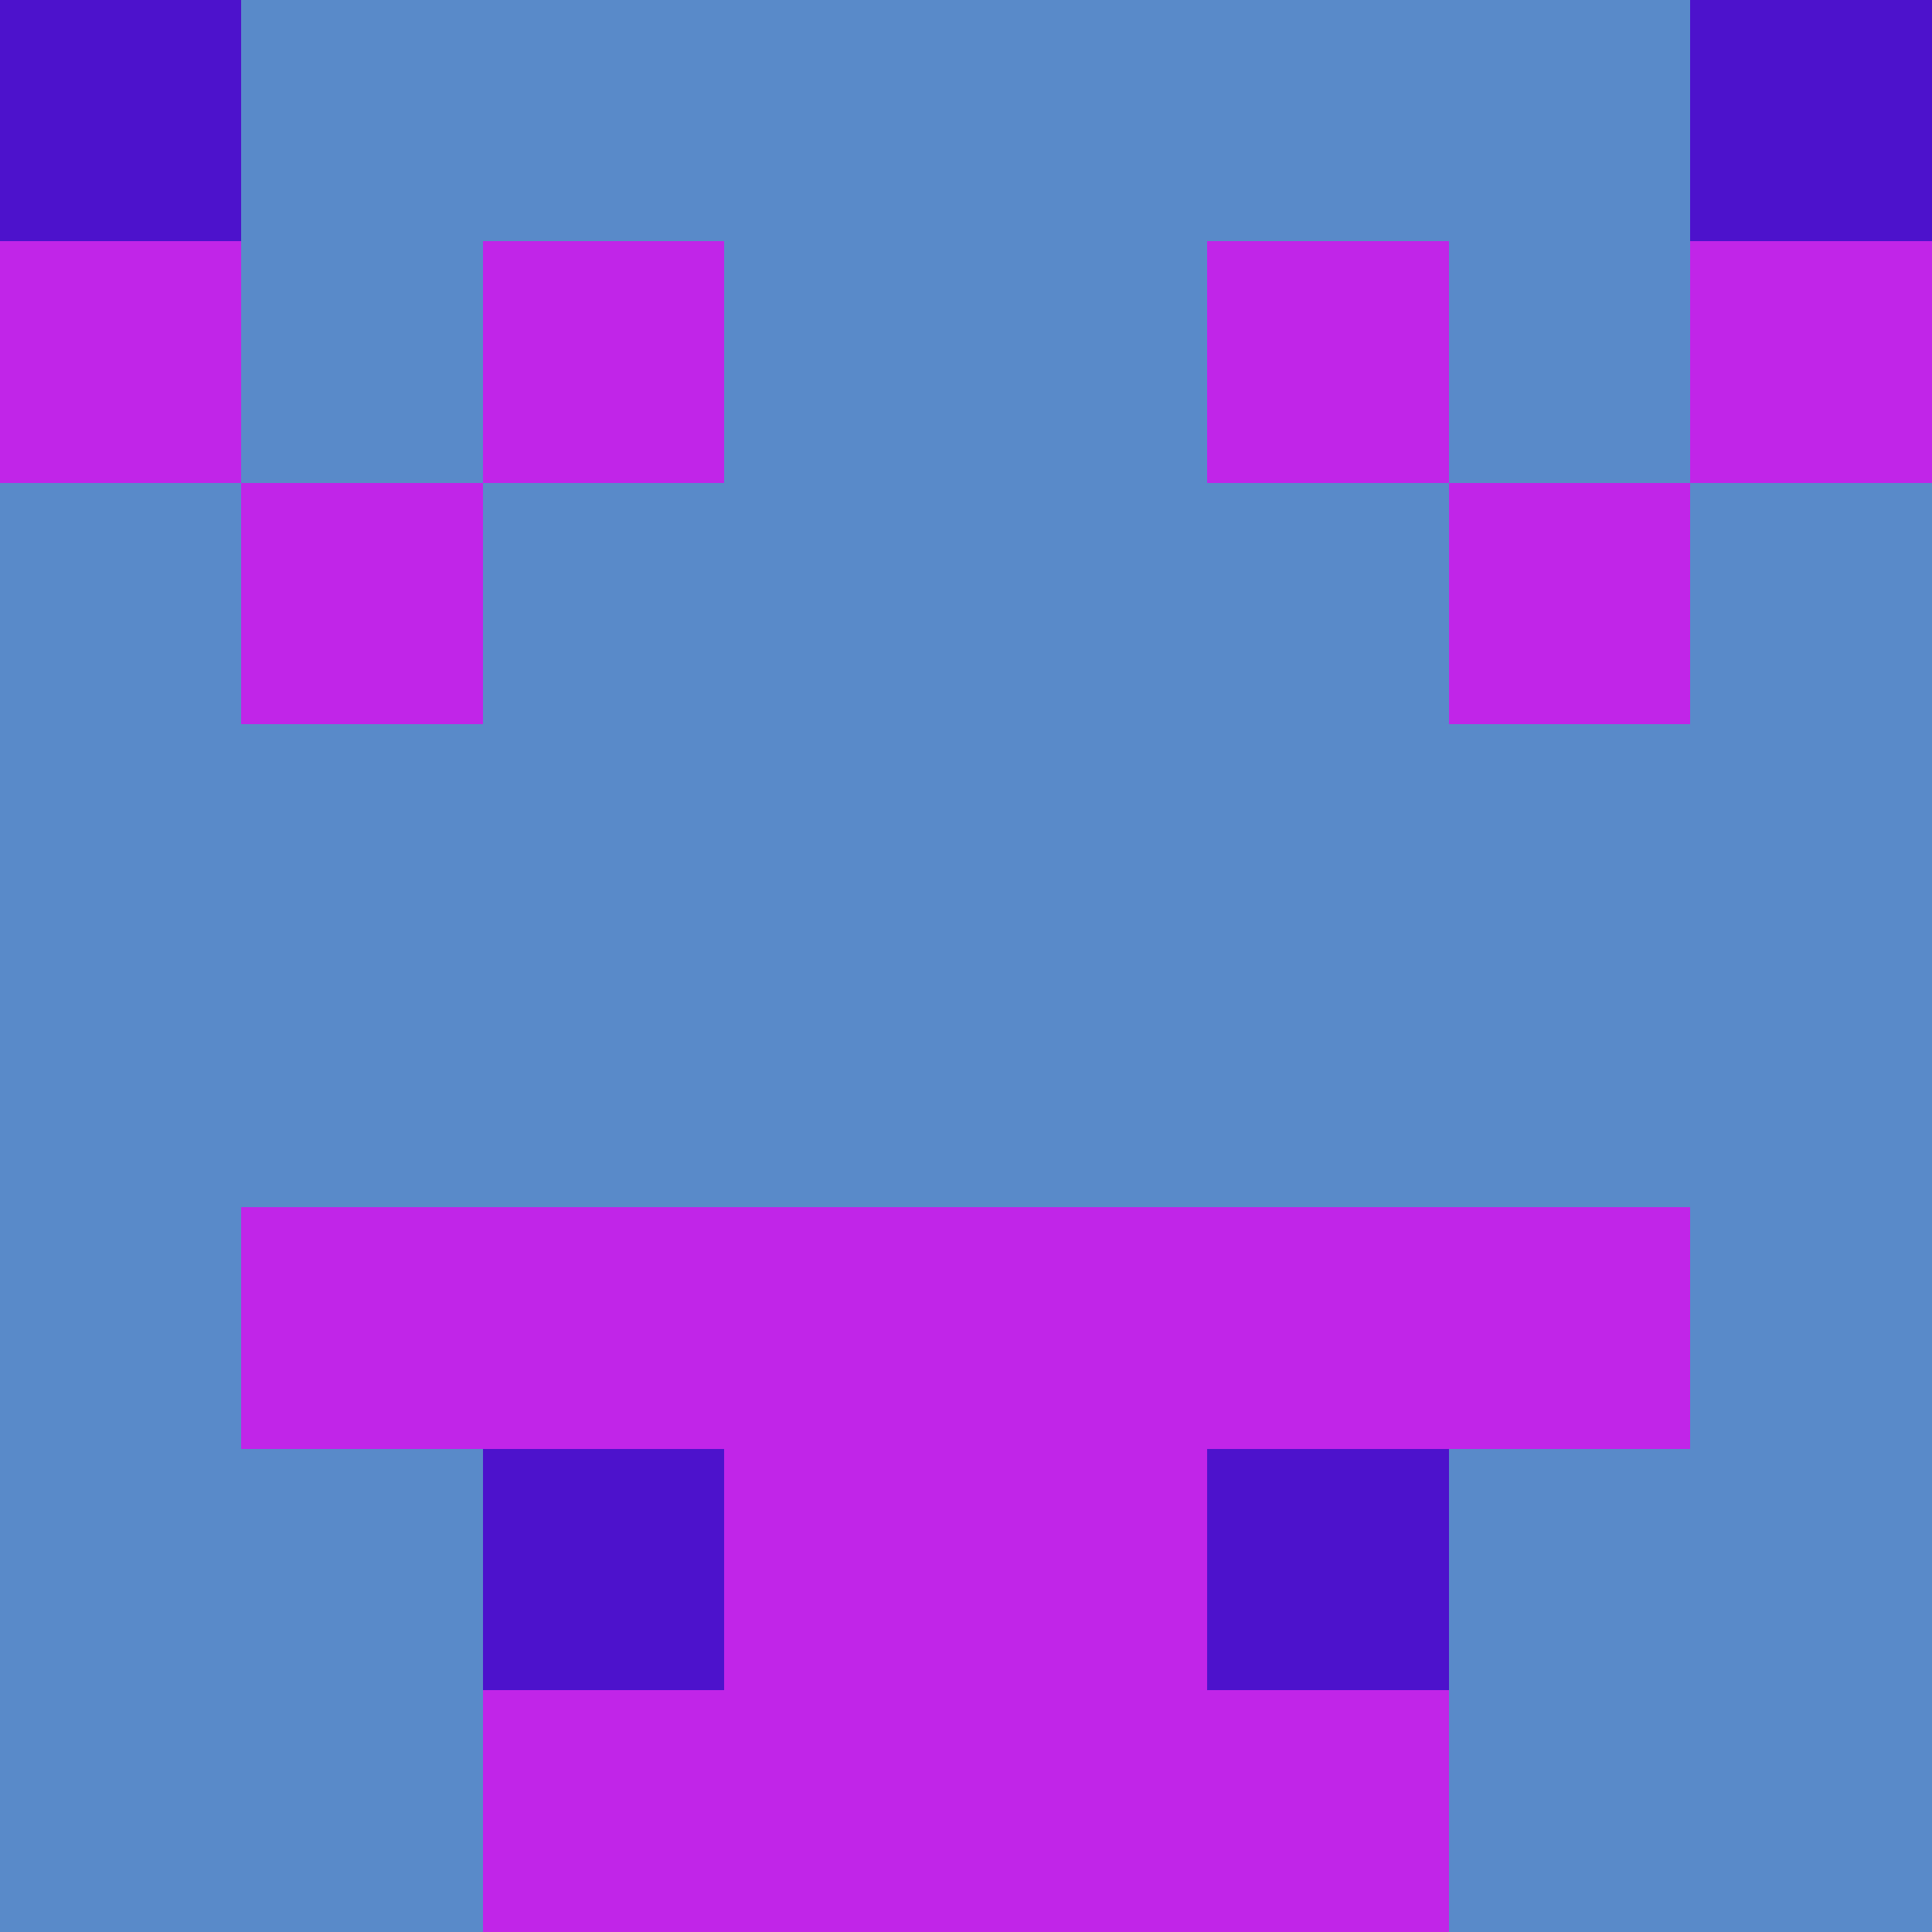
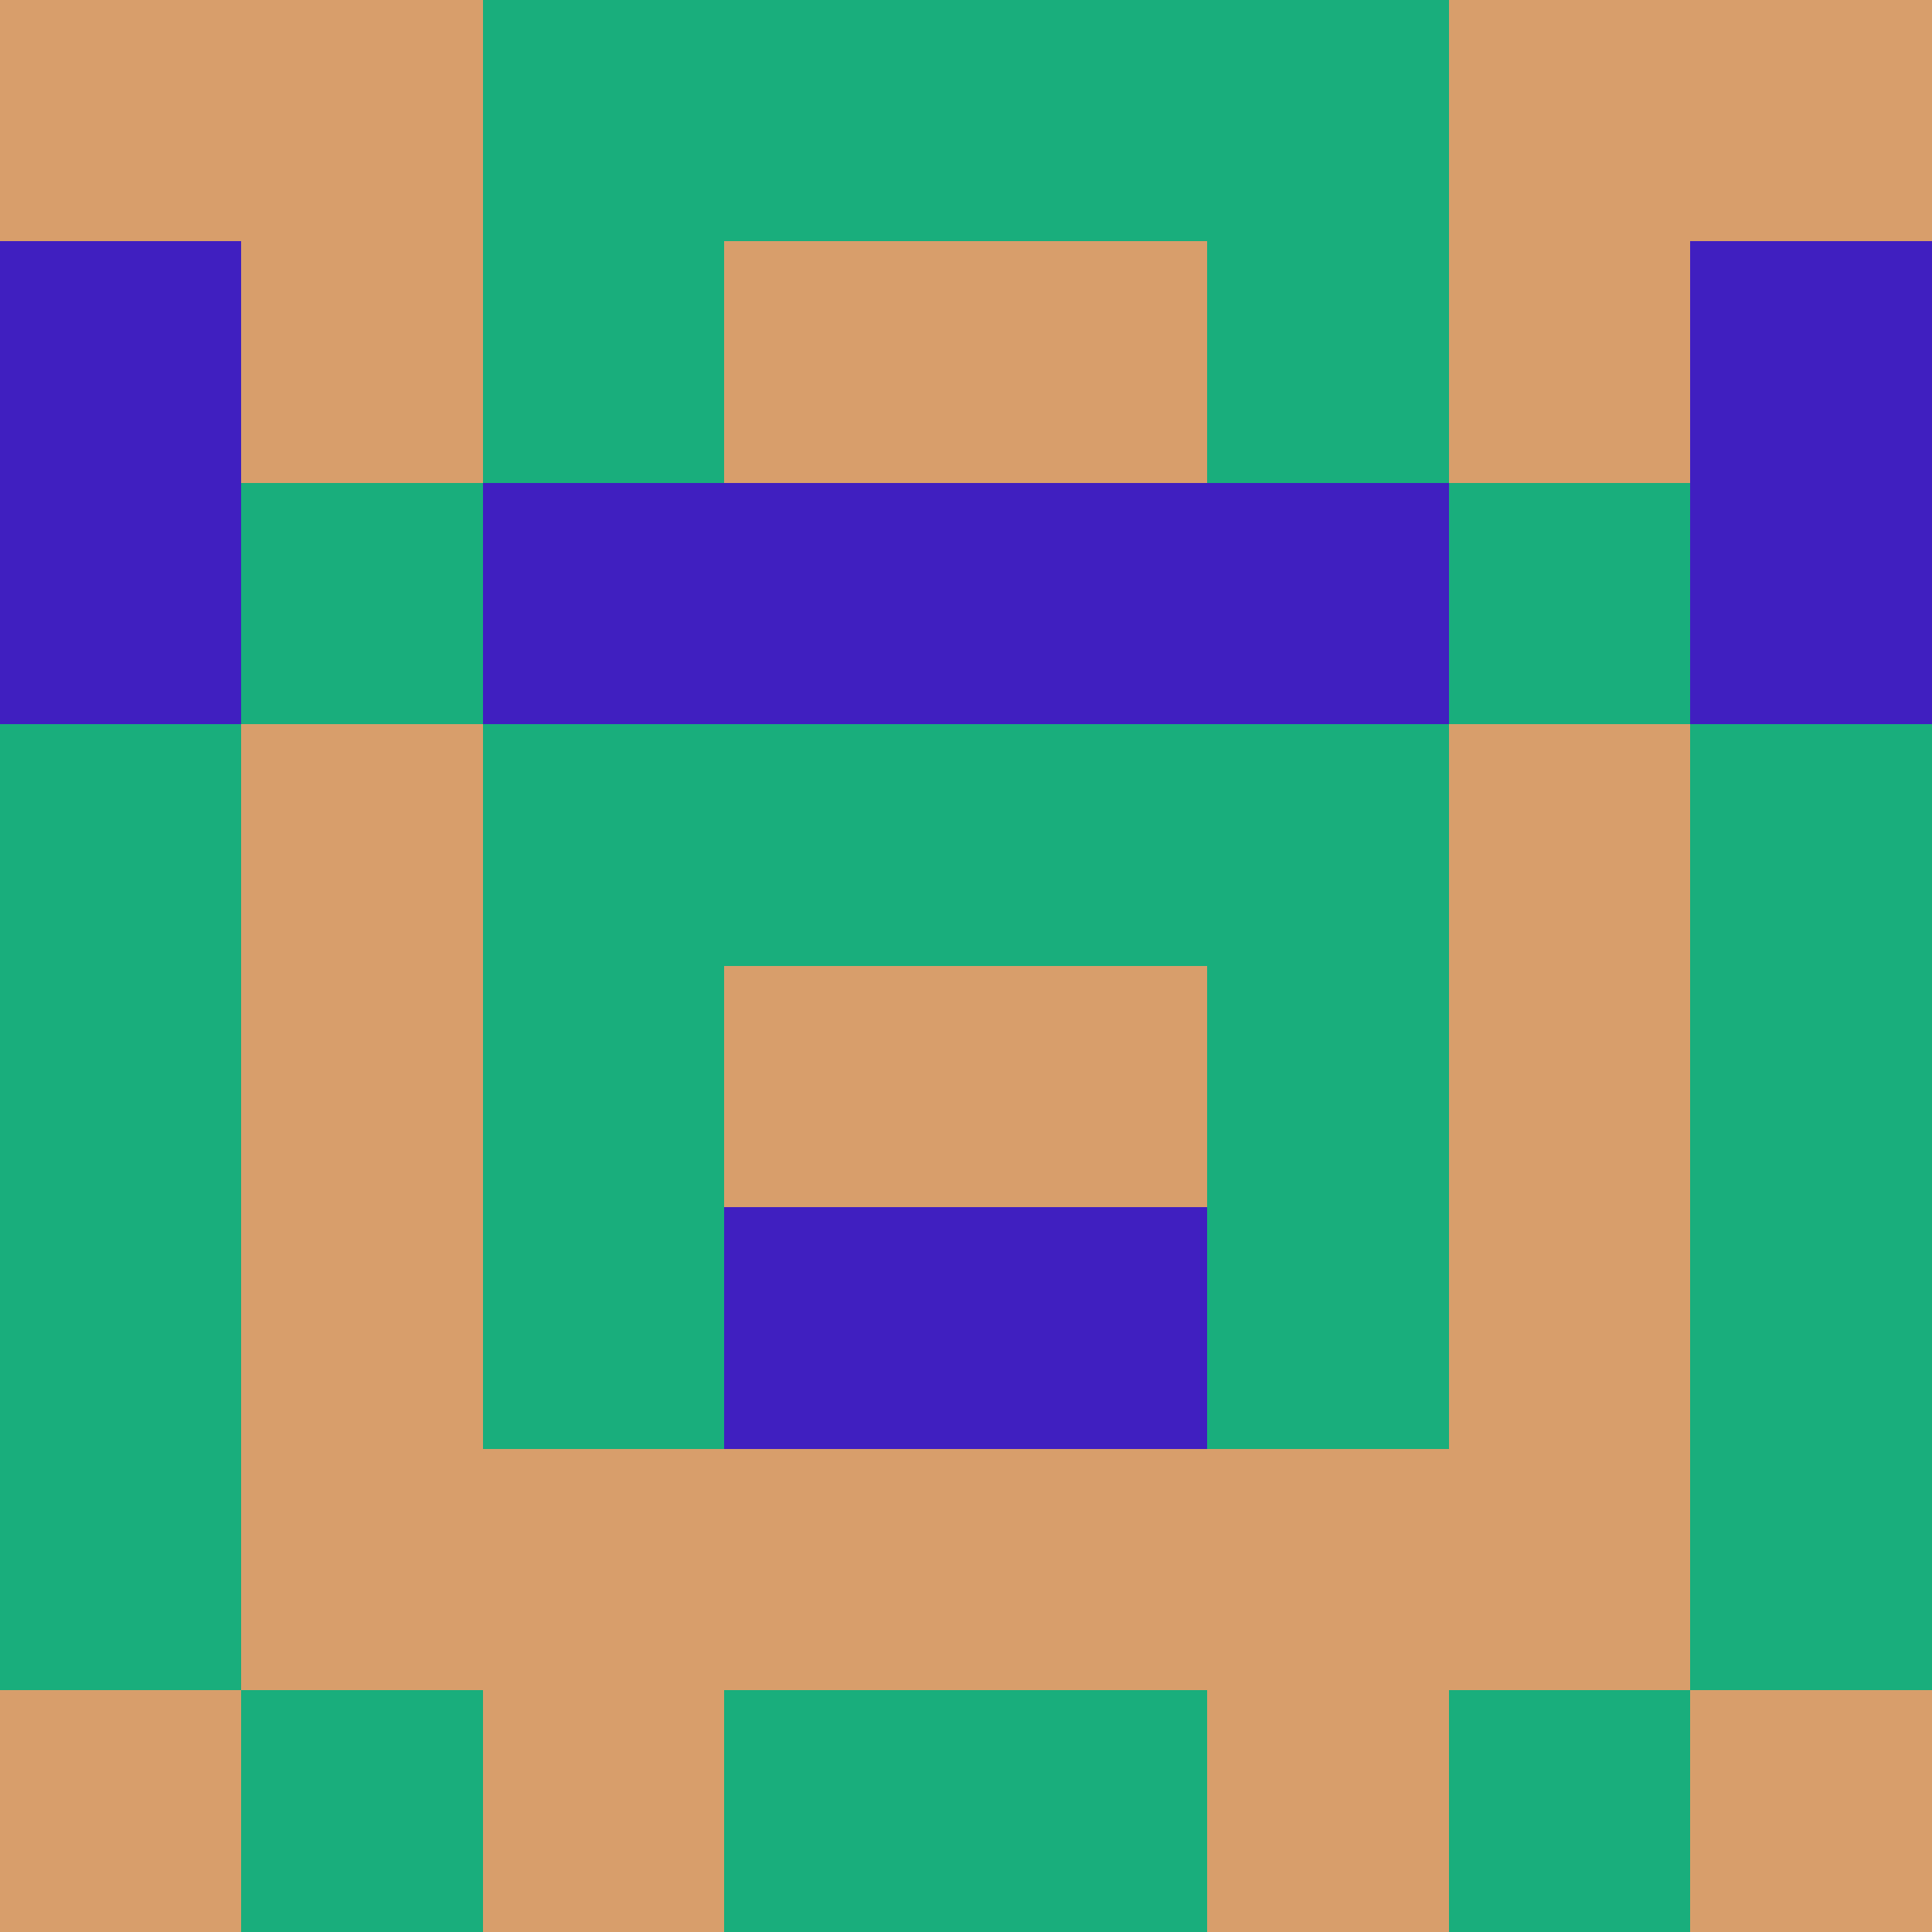
<svg xmlns="http://www.w3.org/2000/svg" viewBox="0 0 8 8" width="64" height="64">
  <g transform="translate(0 0) scale(1)" shape-rendering="crispEdges">
-     <path fill="#c125e8" d="M0 0h8v8H0z" />
-     <path fill="#598ac9" d="M1 0h1v1h-1zM2 0h1v1h-1zM3 0h1v1h-1zM4 0h1v1h-1zM5 0h1v1h-1zM6 0h1v1h-1zM1 1h1v1h-1zM3 1h1v1h-1zM4 1h1v1h-1zM6 1h1v1h-1zM0 2h1v1h-1zM2 2h1v1h-1zM3 2h1v1h-1zM4 2h1v1h-1zM5 2h1v1h-1zM7 2h1v1h-1zM0 3h1v1h-1zM1 3h1v1h-1zM2 3h1v1h-1zM3 3h1v1h-1zM4 3h1v1h-1zM5 3h1v1h-1zM6 3h1v1h-1zM7 3h1v1h-1zM0 4h1v1h-1zM1 4h1v1h-1zM2 4h1v1h-1zM3 4h1v1h-1zM4 4h1v1h-1zM5 4h1v1h-1zM6 4h1v1h-1zM7 4h1v1h-1zM0 5h1v1h-1zM7 5h1v1h-1zM0 6h1v1h-1zM1 6h1v1h-1zM6 6h1v1h-1zM7 6h1v1h-1zM0 7h1v1h-1zM1 7h1v1h-1zM6 7h1v1h-1zM7 7h1v1h-1z" />
-     <path fill="#4d12cc" d="M0 0h1v1h-1zM7 0h1v1h-1zM2 6h1v1h-1zM5 6h1v1h-1z" />
+     <path fill="#d89e6b" d="M0 0h8v8H0z" />
+     <path fill="#19ae7c" d="M2 0h1v1h-1zM3 0h1v1h-1zM4 0h1v1h-1zM5 0h1v1h-1zM2 1h1v1h-1zM5 1h1v1h-1zM1 2h1v1h-1zM6 2h1v1h-1zM0 3h1v1h-1zM2 3h1v1h-1zM3 3h1v1h-1zM4 3h1v1h-1zM5 3h1v1h-1zM7 3h1v1h-1zM0 4h1v1h-1zM2 4h1v1h-1zM5 4h1v1h-1zM7 4h1v1h-1zM0 5h1v1h-1zM2 5h1v1h-1zM5 5h1v1h-1zM7 5h1v1h-1zM0 6h1v1h-1zM7 6h1v1h-1zM1 7h1v1h-1zM3 7h1v1h-1zM4 7h1v1h-1zM6 7h1v1h-1z" />
+     <path fill="#401fc0" d="M0 1h1v1h-1zM7 1h1v1h-1zM0 2h1v1h-1zM2 2h1v1h-1zM3 2h1v1h-1zM4 2h1v1h-1zM5 2h1v1h-1zM7 2h1v1h-1zM3 5h1v1h-1zM4 5h1v1h-1z" />
  </g>
</svg>
